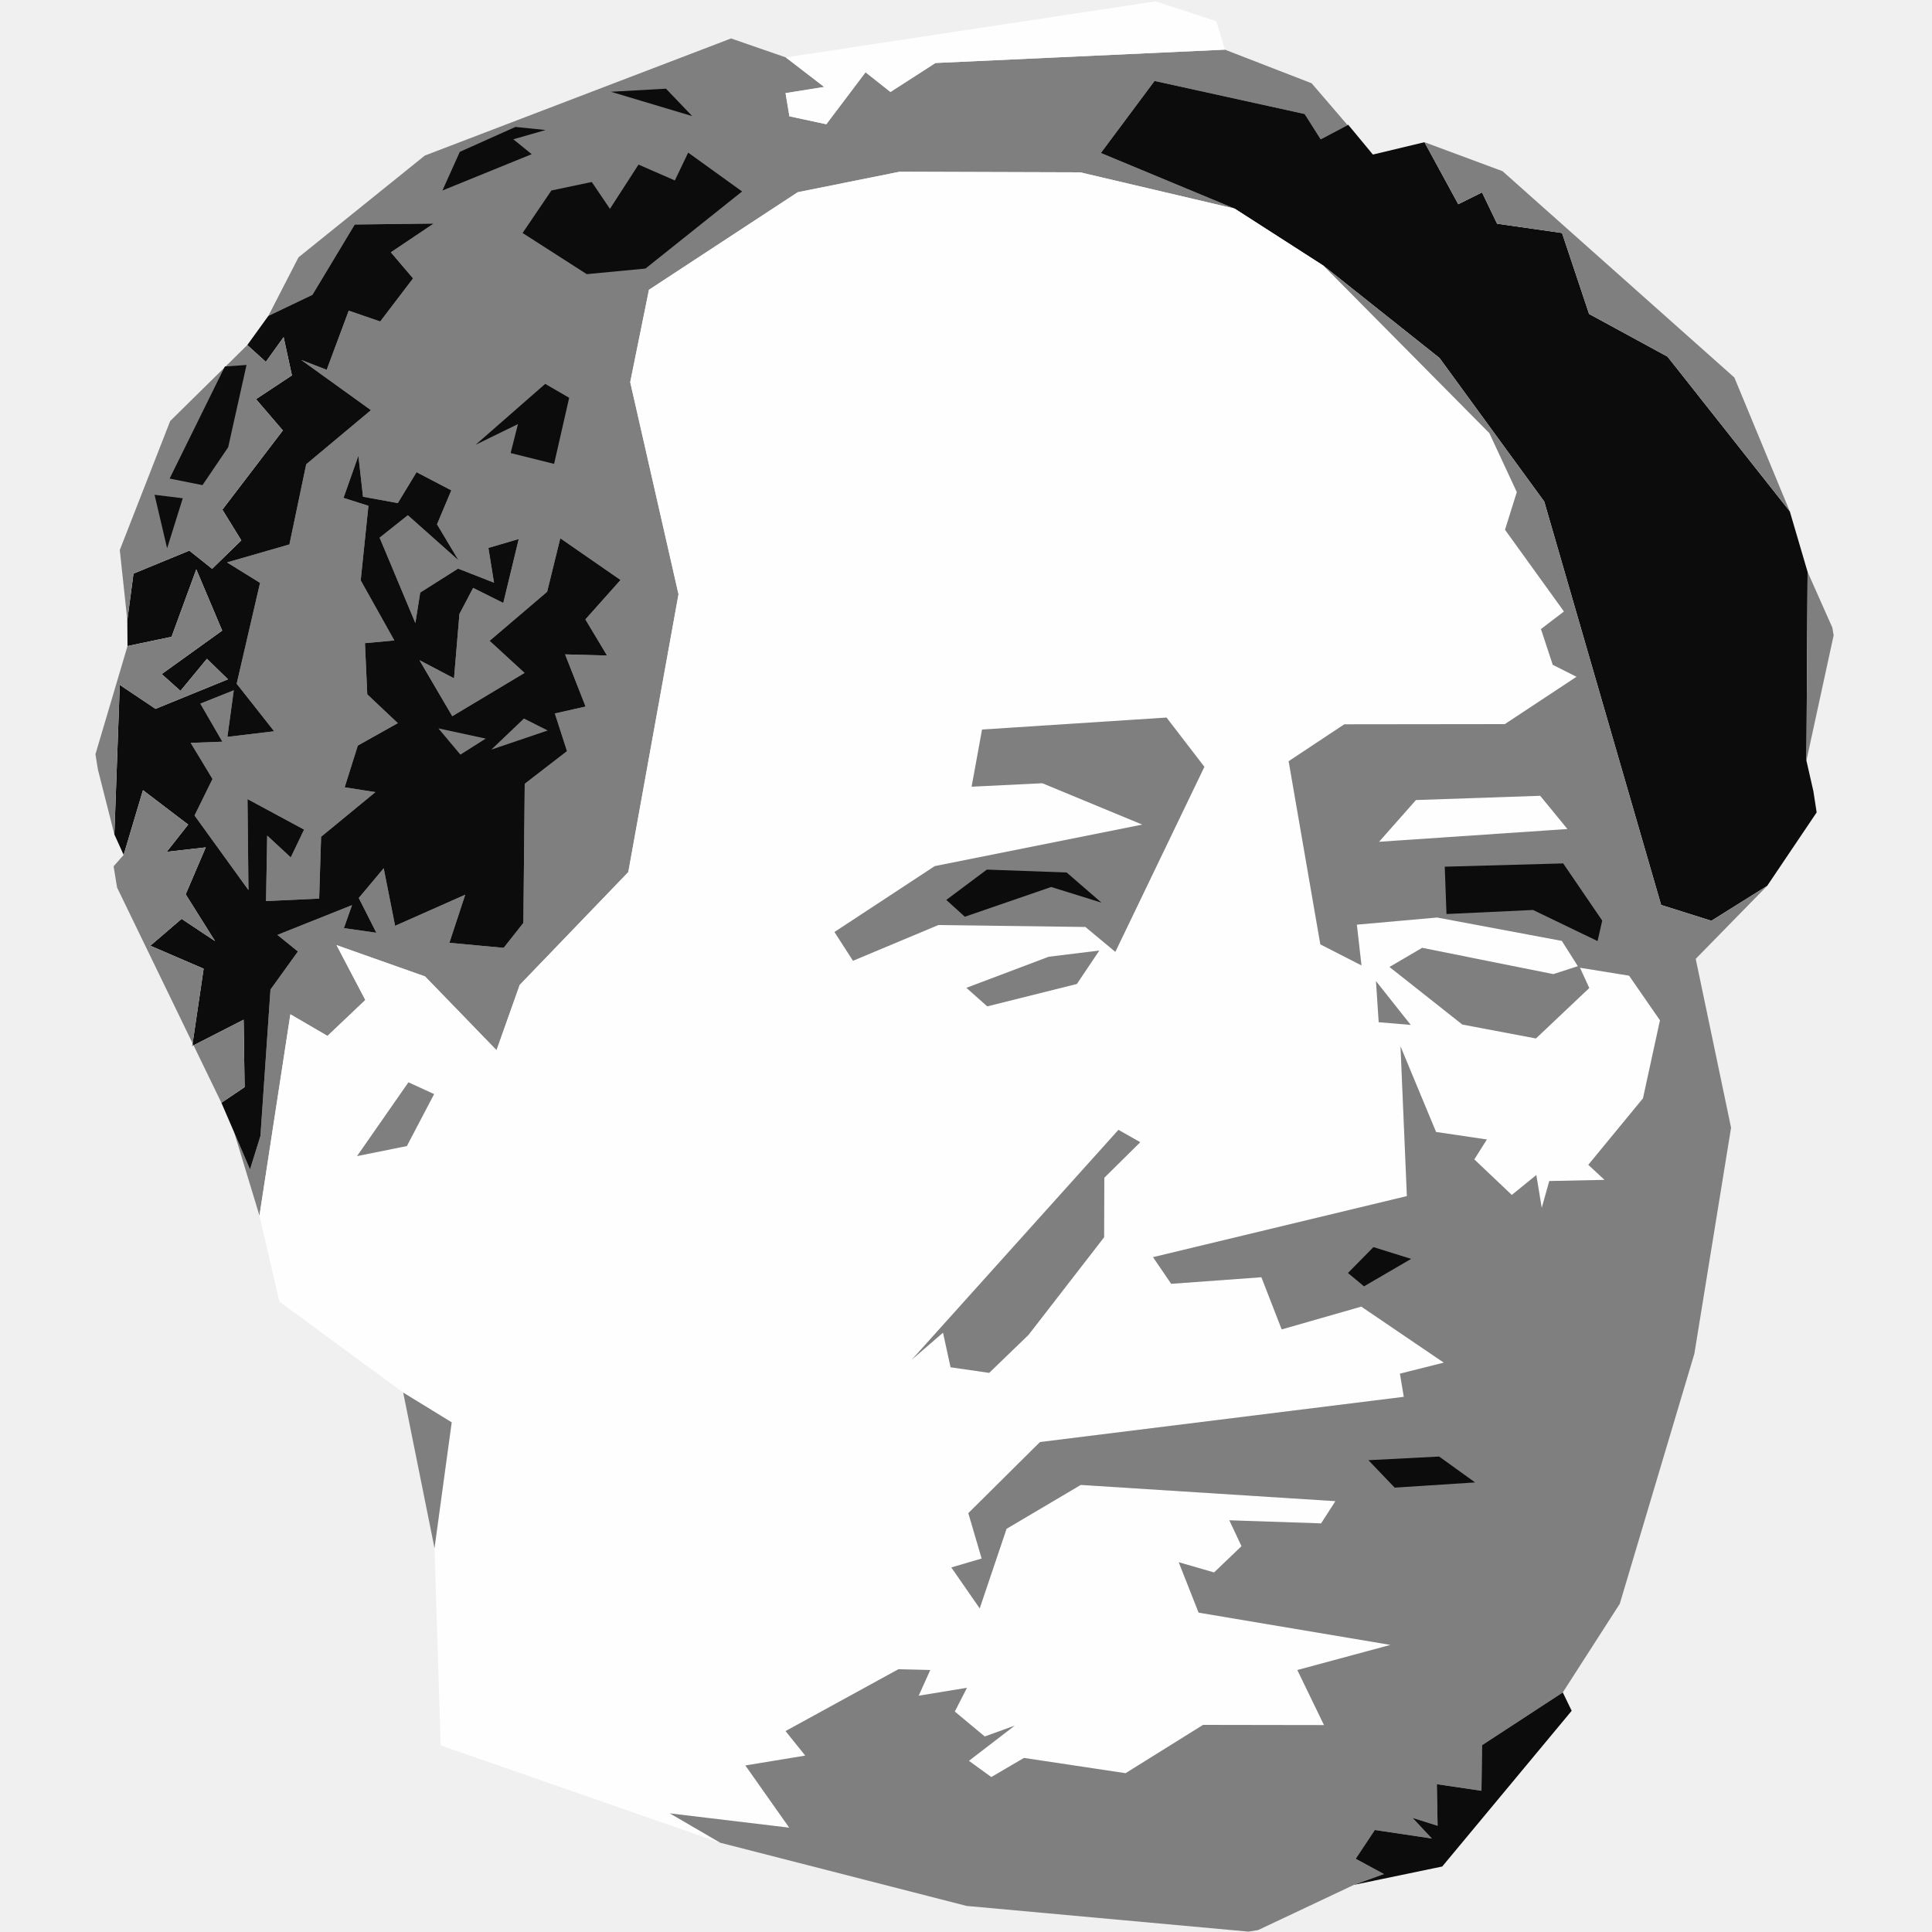
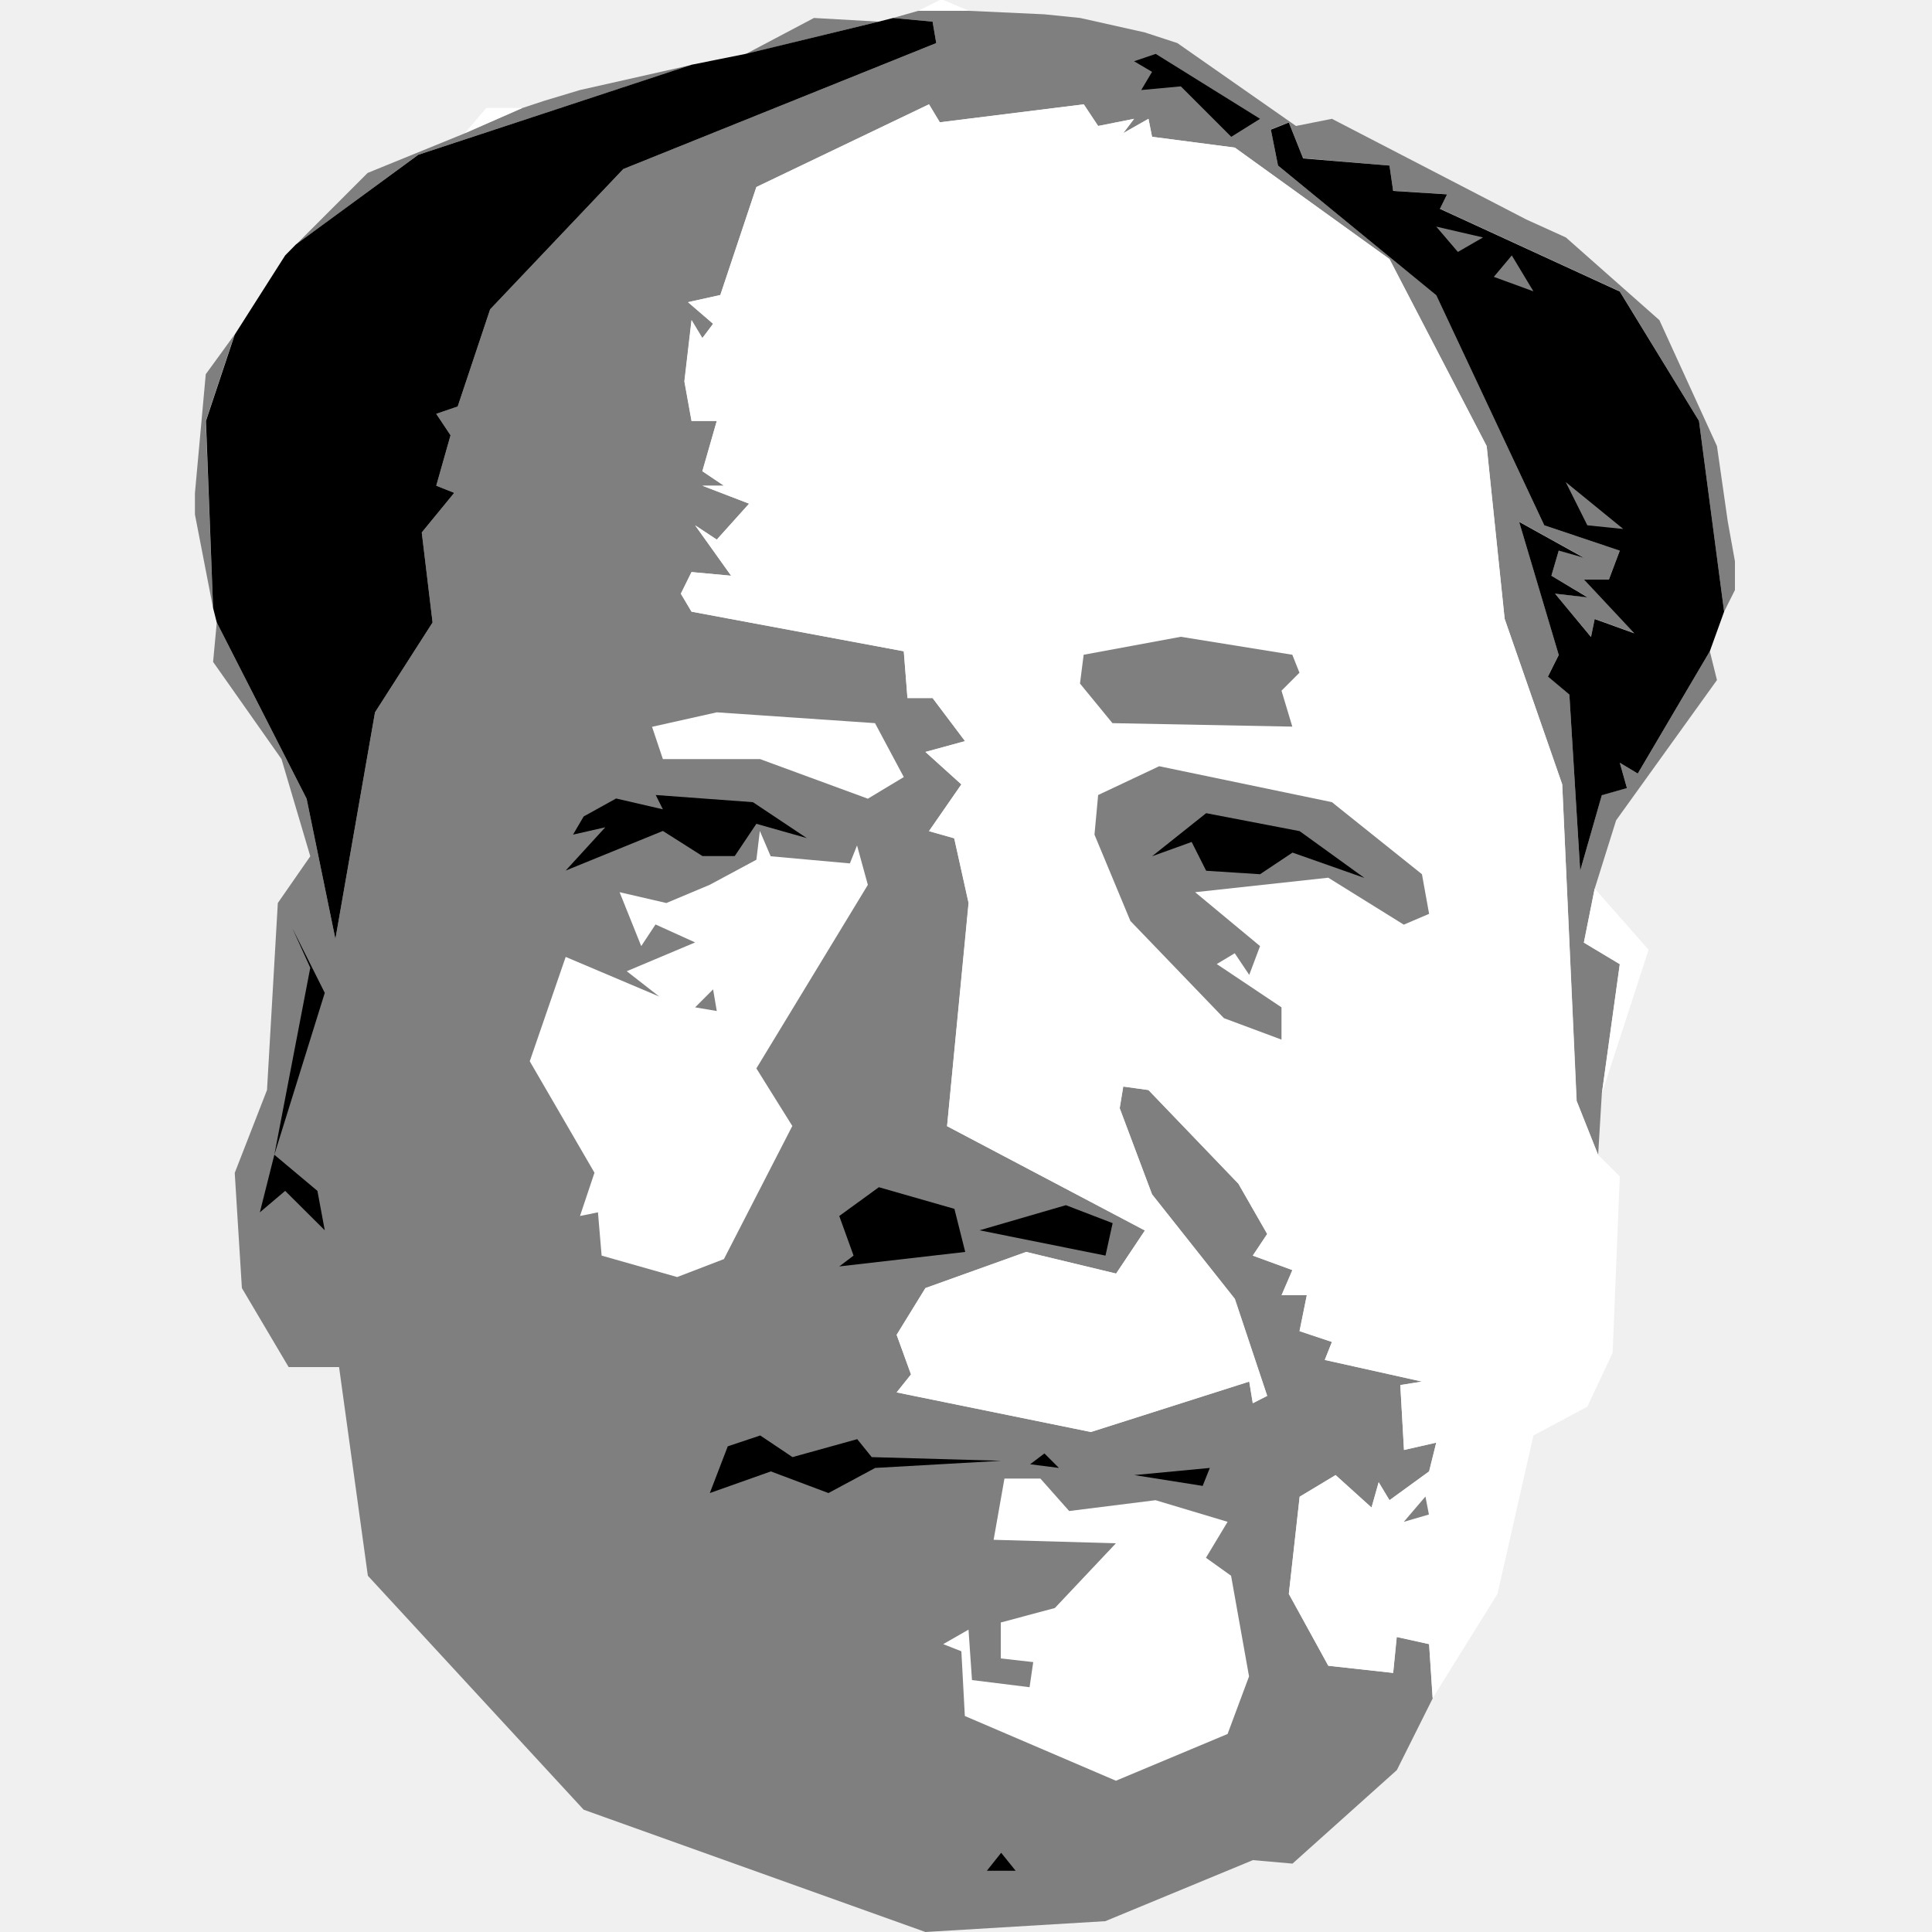
<svg xmlns="http://www.w3.org/2000/svg" version="1.2" viewBox="0 0 1000 1000" width="1000" height="1000">
  <style>
		.s0 { fill: #7f7f7f } 
- 		.s1 { fill: #0c0c0c } 
- 		.s2 { fill: #fefefe } 
+ 		.s1 { fill: #ffffff } 
+ 		.s2 { fill: #000000 } 
	</style>
-   <g id="Layer 1 copy">
-     <path id="Path 0" class="s0" d="m138.9 163.5l15.6-30.3 65.4-52.7 158.5-60.6 28.3 9.8 19.9 15.3-20 3.2 2 12 19.1 4.1 20.3-26.9 12.9 10.2 23.3-15 149.8-6.9 44.9 17.4 31.7 36.9-12.8-15.4-14.2 7.5-8.3-13.1-77.7-17.1-27.8 37.3 69.3 28.8-80-18.8-93.5-0.3-52.7 10.6-77 50.5-9.7 47.8 25 109.8-26 143.8-56.2 58.4-12 33.8-37-38.2-45.8-16.2 14.9 28.4-19.6 18.6-19.2-11.2-16 104.2-13.1-43.1 8.2 19.2 5.4-17.3 5.2-75.8 14.2-19.7-10.6-8.6 38.6-15.4-4.2 11.9 16.8 2.4-9.1-18 12.9-15.4 5.9 29.8 36.3-16.1-8.2 24.9 28.1 2.6 10.2-12.9 0.7-72 21.9-16.9-6.3-19.5 15.9-3.6-10.6-27 21.7 0.6-11.2-18.7 18.2-20.4-31.2-21.6-6.8 27.7-29.8 25.4 18.1 16.6-37.4 22.4-17-29 17.9 9.4 2.8-33.3 7.1-13.5 15.6 7.8 8-33.1-15.7 4.6 2.9 18-18.6-7.3-19.6 12.4-2.5 15.8-18.5-44.2 14.6-11.6 26.3 23.4-11.2-18.7 7.4-17.6-18-9.4-9.7 16-18-3.3-2.4-21.2-7.7 21.8 12.9 4.1-4 38.6 17.4 31.1-15.2 1.4 1.2 26.5 15.8 14.9-20.7 11.6-6.8 21.6 15.9 2.5-28.1 23.1-1 32-27.5 1.3 0.6-33.9 12.2 11.3 6.9-14.4-29.3-15.8 0.5 47.1-27.9-38.6 9.3-18.9-11.3-18.7 16.4-0.6-11.4-19.7 17.3-6.9-3.3 24.1 24.2-2.9-19.4-24.6 12.1-52.2-17.1-10.6 32.3-9.3 8.7-41.5 33.5-28-36.1-26 13.2 5.1 11.4-30.6 16.3 5.6 17-22.3-11.5-13.5 22.2-14.9-40.9 0.5-21.9 36.4z" />
-     <path id="Path 1" class="s1" d="m282.2 198.7l12.4 7.2-7.8 34.2-22.5-5.6 3.8-15-21.9 10.7z" />
-     <path id="Path 2" class="s1" d="m356.2 79l27.9 20.1-50 39.9-30.4 2.9-33.2-21.3 14.9-22 20.9-4.4 9.4 13.9 14.8-22.9 18.8 8.2z" />
-     <path id="Path 3" class="s1" d="m266.8 65.7l15.6 1.6-16.7 4.8 9.5 7.7-46.2 18.8 9-20z" />
-     <path id="Path 4" class="s1" d="m316.2 47.5l28.5-1.6 13.6 14.2z" />
-     <path id="Path 5" class="s2" d="m406.7 29.7l191.4-29 31.5 10.3 4.4 14.7-149.8 6.9-23.3 15-12.9-10.2-20.3 26.9-19.1-4.1-2-12 20-3.2z" />
-     <path id="Path 6" class="s1" d="m639.1 108l-69.3-28.8 27.8-37.3 77.7 17.1 8.3 13.1 14.2-7.5 12.8 15.4 26.7-6.4 17.5 32.1 12.3-6.1 7.8 16.2 33.6 4.8 14 41.9 40.6 22.1 63.3 80.1 9.2 31.3-0.6 97.7 3.6 15.8 1.7 11-25.6 38-28.9 18.1-26-8.2-60.5-208.8-54.2-74.3-60.1-47.8z" />
-     <path id="Path 7" class="s1" d="m138.9 163.5l22.8-10.9 21.9-36.4 40.9-0.5-22.2 14.9 11.5 13.5-17 22.3-16.3-5.6-11.4 30.6-13.2-5.1 36.1 26-33.5 28-8.7 41.5-32.3 9.3 17.1 10.6-12.1 52.2 19.4 24.6-24.2 2.9 3.3-24.1-17.3 6.9 11.4 19.7-16.4 0.6 11.3 18.7-9.3 18.9 27.9 38.6-0.5-47.1 29.3 15.8-6.9 14.4-12.2-11.3-0.6 33.9 27.5-1.3 1-32 28.1-23.1-15.9-2.5 6.8-21.6 20.7-11.6-15.8-14.9-1.2-26.5 15.2-1.4-17.4-31.1 4-38.6-12.9-4.1 7.7-21.8 2.4 21.2 18 3.3 9.7-16 18 9.4-7.4 17.6 11.2 18.7-26.3-23.4-14.6 11.6 18.5 44.2 2.5-15.8 19.6-12.4 18.6 7.3-2.9-18 15.7-4.6-8 33.1-15.6-7.8-7.1 13.5-2.8 33.3-17.9-9.4 17 29 37.4-22.4-18.1-16.6 29.8-25.4 6.8-27.7 31.2 21.6-18.2 20.4 11.2 18.7-21.7-0.6 10.6 27-15.9 3.6 6.3 19.5-21.9 16.9-0.7 72-10.2 12.9-28.1-2.6 8.2-24.9-36.3 16.1-5.9-29.8-12.9 15.4 9.1 18-16.8-2.4 4.2-11.9-38.6 15.4 10.6 8.6-14.2 19.7-5.2 75.8-5.4 17.3-8.2-19.2-6.6-15.3 12-8.1-0.5-34.9-26.6 13.6 5.9-40-27.6-11.9 16.2-13.9 17.3 11.5-15.2-24.2 10.4-24.3-20.2 2.3 11.1-14.1-23.4-17.8-10 33.5-4.8-10.6 2.8-77.4 18.5 12.4 37.5-15.3-10.9-10.6-13.7 16.6-9.7-8.7 31.3-22.5-13.4-31.7-12.8 34.9-22.8 4.8-0.1-13.4 3.2-24.1 28.9-11.9 11.8 9.4 15.1-14.7-9.8-15.9 31.3-41-13.9-16.2 18.6-12.3-4.3-19.8-9.2 12.8-9.6-8.7z" />
-     <path id="Path 8" class="s0" d="m271.2 371.9l12.3 6.2-29.2 9.9z" />
-     <path id="Path 9" class="s0" d="m226.9 377l24.5 5.3-13.1 8.3z" />
-     <path id="Path 10" class="s2" d="m134.3 629.2l16-104.2 19.2 11.2 19.6-18.6-14.9-28.4 45.8 16.2 37 38.2 12-33.8 56.2-58.4 26-143.8-25-109.8 9.7-47.8 77-50.5 52.7-10.6 93.5 0.3 80 18.8 45.9 29.5 85.9 86.7 14.2 30.5-6.1 19.5 30.5 42.3-11.9 9.1 6.1 18.5 12.3 6.2-37.1 24.5-83.1 0.1-28.8 19.1 16.4 94.8 21.3 10.9-2.4-21.1 41.5-3.7 64.6 12.1 8.3 13.1-12.7 4.1-67.9-13.6-16.9 9.9 37.7 29.8 38.1 7.2 27.6-26.1-4.8-10.5 25.4 4.1 16 23.1-8.8 40.4-28.3 34.4 8.4 7.8-28.6 0.6-3.9 13.9-2.8-17-12.7 10.3-19.4-18.4 6.5-10.3-26.3-3.9-18.4-44.3 3.3 77.5-131.4 31.6 9.4 13.8 46.7-3.4 10.5 27 41.2-11.8 42.7 29-22.7 5.7 2 12-188.3 23.4-37.1 36.8 6.9 23.5-15.7 4.6 14.7 21.2 13.9-41.2 38.4-22.7 131.8 8.4-7.4 11.5-47.5-1.6 6.3 13.4-14.2 13.6-18.3-5.3 10.3 26.1 99.3 16.7-48.2 13 13.8 28.5-62.6-0.1-40.1 25-52.6-7.9-16.9 9.9-11.6-8.4 23.7-18.2-15.5 5.6-15.5-12.9 6.3-12.3-25 4.1 6-13.3-16.5-0.4-58.4 32 10.2 12.7-31 5.1 22.7 32.2-61.8-7.4 26.1 15.2-144.7-50.4-3.2-102.1 8.9-65.1-25.1-15.4-64.1-47.1z" />
-     <path id="Path 11" class="s0" d="m578.9 584.8l11.3 6.4-18.6 18.4-0.1 30.8-39.1 50.5-20.4 19.7-20-2.9-3.9-17.9-16.2 14z" />
-     <path id="Path 12" class="s0" d="m712.2 507.8l18 22.7-16.6-1.4z" />
-     <path id="Path 13" class="s0" d="m211.4 560.2l13.3 6.1-14.1 26.9-25.8 5.2z" />
-     <path id="Path 14" class="s0" d="m542.8 495.2l26.2-3.2-11.6 17.3-46.4 11.6-10.8-9.6z" />
-     <path id="Path 15" class="s0" d="m508.3 377.6l95.5-6.2 19.6 25.5-46.1 95.8-15.5-12.9-76.1-1-44.2 18.5-9.6-14.9 51.9-34.1 107.4-21.5-51.7-21.4-36.6 1.8z" />
-     <path id="Path 16" class="s1" d="m510.8 450.1l41.3 1.5 18 15.6-26-8.1-44.7 15.4-9.6-8.7z" />
-     <path id="Path 17" class="s0" d="m737.3 73.6l40.4 15 120 106.8 28.7 69.3-63.3-80.1-40.6-22.1-14-41.9-33.6-4.8-7.8-16.2-12.3 6.1z" />
-     <path id="Path 18" class="s0" d="m65.9 321l-3.9-36.3 26.1-66.8 39.9-39.3 9.6 8.7 9.2-12.8 4.3 19.8-18.6 12.3 13.9 16.2-31.3 41 9.8 15.9-15.1 14.7-11.8-9.4-28.9 11.9z" />
-     <path id="Path 19" class="s1" d="m80 256.1l14.6 1.8-8.1 25.9z" />
-     <path id="Path 20" class="s1" d="m116.4 189.7l11.2-0.8-9.5 42.6-13.3 19.6-17-3.4z" />
-     <path id="Path 21" class="s0" d="m372.8 953.8l-26.1-15.2 61.8 7.4-22.7-32.2 31-5.1-10.2-12.7 58.4-32 16.5 0.4-6 13.3 25-4.1-6.3 12.3 15.5 12.9 15.5-5.6-23.7 18.2 11.6 8.4 16.9-9.9 52.6 7.9 40.1-25 62.6 0.1-13.8-28.5 48.2-13-99.3-16.7-10.3-26.1 18.3 5.3 14.2-13.6-6.3-13.4 47.5 1.6 7.4-11.5-131.8-8.4-38.4 22.7-13.9 41.2-14.7-21.2 15.7-4.6-6.9-23.5 37.1-36.8 188.3-23.4-2-12 22.7-5.7-42.7-29-41.2 11.8-10.5-27-46.7 3.4-9.4-13.8 131.4-31.6-3.3-77.5 18.4 44.3 26.3 3.9-6.5 10.3 19.4 18.4 12.7-10.3 2.8 17 3.9-13.9 28.6-0.6-8.4-7.8 28.3-34.4 8.8-40.4-16-23.1-25.4-4.1 4.8 10.5-27.6 26.1-38.1-7.2-37.7-29.8 16.9-9.9 67.9 13.6 12.7-4.1-8.3-13.1-64.6-12.1-41.5 3.7 2.4 21.1-21.3-10.9-16.4-94.8 28.8-19.1 83.1-0.1 37.1-24.5-12.3-6.2-6.1-18.5 11.9-9.1-30.5-42.3 6.1-19.5-14.2-30.5-85.9-86.7 60.1 47.8 54.2 74.3 60.5 208.8 26 8.2 28.9-18.1-37 37.8 18.3 87.4-19 117-38.6 129.4-29.5 45.9-41.8 27.3-0.3 23.6-23.1-3.4 0.4 21.5-13-4.1 10 10.7-29.5-4.4-9.9 14.9 14.6 7.9-15.5 5.6-49.6 23.4-5 0.8-145.9-13.3z" />
-     <path id="Path 22" class="s1" d="m708.3 755.8l36.6-1.9 18.6 13.4-41.6 2.7z" />
-     <path id="Path 23" class="s1" d="m710.9 645.5l19.5 6.1-24.4 14.2-8.3-6.9z" />
-     <path id="Path 24" class="s1" d="m747.8 448.6l61.3-1.7 20.2 29.6-2.4 10.6-33.4-16.1-44.8 2.1z" />
-     <path id="Path 25" class="s2" d="m732.9 414.1l64.3-2.2 14.1 17.2-97.5 6.6z" />
-     <path id="Path 26" class="s0" d="m66 334.4l22.8-4.8 12.8-34.9 13.4 31.7-31.3 22.5 9.7 8.7 13.7-16.6 10.9 10.6-37.5 15.3-18.5-12.4-2.8 77.4-8.5-33.5-1.3-8z" />
-     <path id="Path 27" class="s0" d="m64 442.5l10-33.5 23.4 17.8-11.1 14.1 20.2-2.3-10.4 24.3 15.2 24.2-17.3-11.5-16.2 13.9 27.6 11.9-5.9 40 26.6-13.6 0.5 34.9-12 8.1-54-111.4-1.8-11z" />
-     <path id="Path 28" class="s0" d="m935.6 296l12.8 28.8 0.7 4-14.1 64.9z" />
-     <path id="Path 29" class="s0" d="m224.9 801.3l-16.2-80.5 25.1 15.4z" />
-     <path id="Path 30" class="s1" d="m700.8 975.6l15.5-5.6-14.6-7.9 9.9-14.9 29.5 4.4-10-10.7 13 4.1-0.4-21.5 23.1 3.4 0.3-23.6 41.8-27.3 4.6 9.5-67 80.6z" />
+   <g id="Black &amp; White 1">
+     <path id="Path 0" fill-rule="evenodd" class="s0" d="m475.3 5.6h26.1l39.1 1.8 18.6 1.9 33.5 7.5 16.8 5.5 61.4 42.9 18.6-3.7 100.6 52.1 20.5 9.3 48.4 42.8 29.8 65.2 5.6 39.1 3.7 20.5v14.9l-5.6 11.2-13-98.7-41-67.1-93.1-42.8 3.7-7.4-27.9-1.9-1.9-13-44.7-3.8-7.4-18.6-9.3 3.7 3.7 18.7 81.9 67 55.9 119.2 39.1 13-5.6 14.9h-13l26.1 27.9-20.5-7.4-1.9 9.3-18.6-22.3 16.8 1.8-18.7-11.1 3.8-13.1 13 3.7-33.5-18.6 20.5 68.9-5.6 11.2 11.1 9.3 5.6 91.3 11.2-39.2 13-3.7-3.7-13 9.3 5.6 37.3-63.3 3.7 14.9-52.2 72.6-11.1 35.4-5.6 27.9 18.6 11.2-9.3 67-1.9 31.7-11.1-28-7.5-163.8-29.8-85.7-9.3-89.4-50.3-96.8-80-57.7-42.9-5.6-1.8-9.3-13.1 7.4 5.6-7.4-18.6 3.7-7.4-11.2-74.5 9.3-5.6-9.3-89.4 42.8-18.6 55.9-16.8 3.7 13 11.2-5.5 7.4-5.6-9.3-3.7 31.7 3.7 20.5h13l-7.4 26 11.1 7.5h-11.1l24.2 9.3-16.8 18.6-11.2-7.4 18.7 26.1-20.5-1.9-5.6 11.2 5.6 9.3 109.8 20.5 1.9 24.2h13l16.8 22.3-20.5 5.6 18.6 16.8-16.7 24.2 13 3.7 7.5 33.5-11.2 115.5 102.4 54-14.9 22.3-46.5-11.2-52.2 18.7-14.9 24.2 7.5 20.5-7.5 9.3 100.6 20.5 81.9-26.1 1.9 11.2 7.4-3.8-16.7-50.2-42.9-54.1-16.7-44.6 1.8-11.2 13.1 1.8 46.5 48.5 14.9 26-7.4 11.2 20.5 7.5-5.6 13h13l-3.7 18.6 16.7 5.6-3.7 9.3 50.3 11.2-11.2 1.8 1.9 33.6 16.7-3.8-3.7 14.9-20.5 14.9-5.6-9.3-3.7 13.1-18.6-16.8-18.6 11.2-5.6 50.3 20.5 37.2 33.5 3.7 1.9-18.6 16.7 3.7 1.9 28-18.6 37.2-54 48.4-20.5-1.8-76.4 31.6-93.1 5.6-176.9-63.3-111.7-121.1-14.9-108h-26.1l-24.2-40.9-3.7-59.6 16.7-42.9 5.6-96.8 16.8-24.2-14.9-50.3-35.4-50.3 1.9-20.4 46.5 91.2 14.9 72.6 20.5-117.3 29.8-46.5-5.6-46.6 16.8-20.5-9.3-3.7 7.4-26.1-7.4-11.1 11.1-3.8 16.8-50.3 68.9-72.6 162-65.2-1.9-11.1-20.4-1.9zm-89.4 22.4l35.4-18.7 33.5 1.9zm-85.7 18.6l57.7-13-141.5 46.5-63.3 46.6 37.2-37.2 50.3-20.5 29.8-13.1 11.2-3.7zm-199.3 208.6l5.6-61.5 14.9-20.5-14.9 44.7 3.8 96.9-9.4-48.5z" />
+     <path id="Path 1" class="s1" d="m475.3 5.6l11.2-5.6h1.8l13.1 5.6zm266.2 873.4l-1.8-28-16.8-3.7-1.8 18.6-33.6-3.7-20.4-37.2 5.6-50.3 18.6-11.2 18.6 16.8 3.7-13.1 5.6 9.3 20.5-14.9 3.7-14.9-16.7 3.8-1.9-33.6 11.2-1.8-50.3-11.2 3.7-9.3-16.8-5.6 3.8-18.6h-13.1l5.6-13-20.5-7.5 7.5-11.2-14.9-26-46.6-48.5-13-1.8-1.9 11.2 16.8 44.6 42.8 54.1 16.8 50.2-7.5 3.8-1.8-11.2-82 26.1-100.5-20.5 7.4-9.3-7.4-20.5 14.9-24.2 52.1-18.7 46.6 11.2 14.9-22.3-102.4-54 11.1-115.5-7.4-33.5-13.1-3.7 16.8-24.2-18.6-16.8 20.5-5.6-16.8-22.3h-13l-1.9-24.2-109.9-20.5-5.5-9.3 5.5-11.2 20.5 1.9-18.6-26.1 11.2 7.4 16.7-18.6-24.2-9.3h11.2l-11.2-7.5 7.5-26h-13.1l-3.7-20.5 3.7-31.7 5.6 9.3 5.6-7.4-13-11.2 16.7-3.7 18.7-55.9 89.3-42.8 5.6 9.3 74.5-9.3 7.5 11.2 18.6-3.7-5.6 7.4 13-7.4 1.9 9.3 42.8 5.6 80.1 57.7 50.3 96.8 9.3 89.4 29.8 85.7 7.4 163.8 11.2 28 11.2 11.1-3.7 91.3-13.1 27.9-27.9 14.9-18.6 82zm-500.9-810.1l11.1-13h18.6zm588.5 497.2l9.3-67.1-18.6-11.1 5.6-28 27.9 31.7z" />
+     <path id="Path 2" class="s2" d="m454.8 11.2l7.5-1.9 20.4 1.9 1.9 11.1-162 65.2-68.9 72.6-16.8 50.3-11.1 3.8 7.4 11.1-7.4 26.1 9.3 3.7-16.8 20.5 5.6 46.6-29.8 46.5-20.5 117.3-14.9-72.6-46.5-91.2-1.9-7.5-3.7-96.8 14.9-44.7 26.1-41 5.5-5.6 63.4-46.5 141.5-46.6 27.9-5.6zm430.2 325.9l-37.3 63.3-9.3-5.6 3.7 13.1-13 3.7-11.2 39.1-5.6-91.2-11.1-9.3 5.6-11.2-20.5-68.9 33.5 18.6-13-3.7-3.8 13 18.7 11.2-16.8-1.9 18.6 22.4 1.9-9.3 20.5 7.4-26.1-27.9h13l5.6-14.9-39.1-13.1-55.9-119.1-81.9-67.1-3.7-18.6 9.3-3.7 7.4 18.6 44.7 3.7 1.9 13.1 27.9 1.8-3.7 7.5 93.1 42.8 41 67 13 98.7z" />
+     <path id="Path 3" fill-rule="evenodd" class="s0" d="m743.4 117.3l24.2 5.6-13 7.5zm39.1 14.9l11.2 18.6-20.5-7.5zm27.9 117.3l29.8 24.3-18.6-1.9zm-199.2 80.1l57.7 9.3 3.7 9.3-9.3 9.3 5.6 18.6-93.1-1.8-16.8-20.5 1.9-14.9zm-11.2 67l89.4 18.6 46.6 37.3 3.7 20.5-13.1 5.6-39.1-24.3-68.9 7.5 33.6 27.9-5.6 14.9-7.5-11.2-9.3 5.6 33.5 22.4v16.7l-29.8-11.1-48.4-50.3-18.6-44.7 1.9-20.5zm137.8 378l1.8 9.3-13 3.8z" />
+     <path id="Path 4" class="s1" d="m371 368.7l81.9 5.6 14.9 27.9-18.6 11.2-55.8-20.5h-50.3l-5.6-16.7zm22.3 61.4l5.6 13.1 41 3.7 3.7-9.3 5.6 20.4-57.7 95 18.6 29.8-35.4 68.9-24.2 9.3-39.1-11.1-1.9-22.4-9.3 1.9 7.5-22.4-33.5-57.7 18.6-54 48.4 20.5-16.8-13.1 35.4-14.9-20.5-9.3-7.4 11.2-11.2-27.9 24.2 5.6 22.4-9.4 24.2-13zm126.6 335.2h18.6l14.9 16.8 44.7-5.6 37.3 11.2-11.2 18.6 13 9.3 9.3 52.1-11.1 29.8-57.8 24.2-78.2-33.5-1.8-33.5-9.4-3.7 13.1-7.5 1.8 26.1 29.8 3.7 1.9-13-16.8-1.9v-18.6l28-7.5 31.6-33.5-63.3-1.8z" />
+     <path id="Path 5" fill-rule="evenodd" class="s2" d="m598.2 27.9l54 33.6-14.9 9.3-26.1-26.1-20.5 1.9 5.6-9.4-9.3-5.5zm-258.8 383.6l50.3 3.7 27.9 18.6-26.1-7.4-11.2 16.7h-16.7l-20.5-13-50.3 20.5 20.5-22.4-16.7 3.8 5.5-9.4 16.8-9.3 24.2 5.6zm-197.4 186.2l18.6-96.8-9.3-20.5 16.8 33.5zm0 0l22.3 18.7 3.8 20.4-20.5-20.4-13.1 11.1zm312.9 16.8l39.1 11.2 5.6 22.3-65.2 7.5 7.4-5.6-7.4-20.5zm96.8 9.3l24.2 9.3-3.7 16.8-65.2-13.1zm-158.2 119.2l16.7 11.2 33.5-9.3 7.5 9.3 67 1.9-65.2 3.7-24.2 13-29.8-11.2-31.6 11.2 9.3-24.2zm147.1 9.3l7.5 7.5-14.9-1.9zm85.6 7.5l-3.7 9.3-35.4-5.6zm-108 199.2l7.5 9.3h-14.9z" />
+     <path id="Path 6" class="s0" d="m369.1 512.1l1.9 11.2-11.2-1.9z" />
+     <path id="Path 7" class="s2" d="m624.3 420.9l48.4 9.3 33.5 24.2-37.2-13.1-16.8 11.2-27.9-1.8-7.5-14.9-20.5 7.4z" />
  </g>
</svg>
